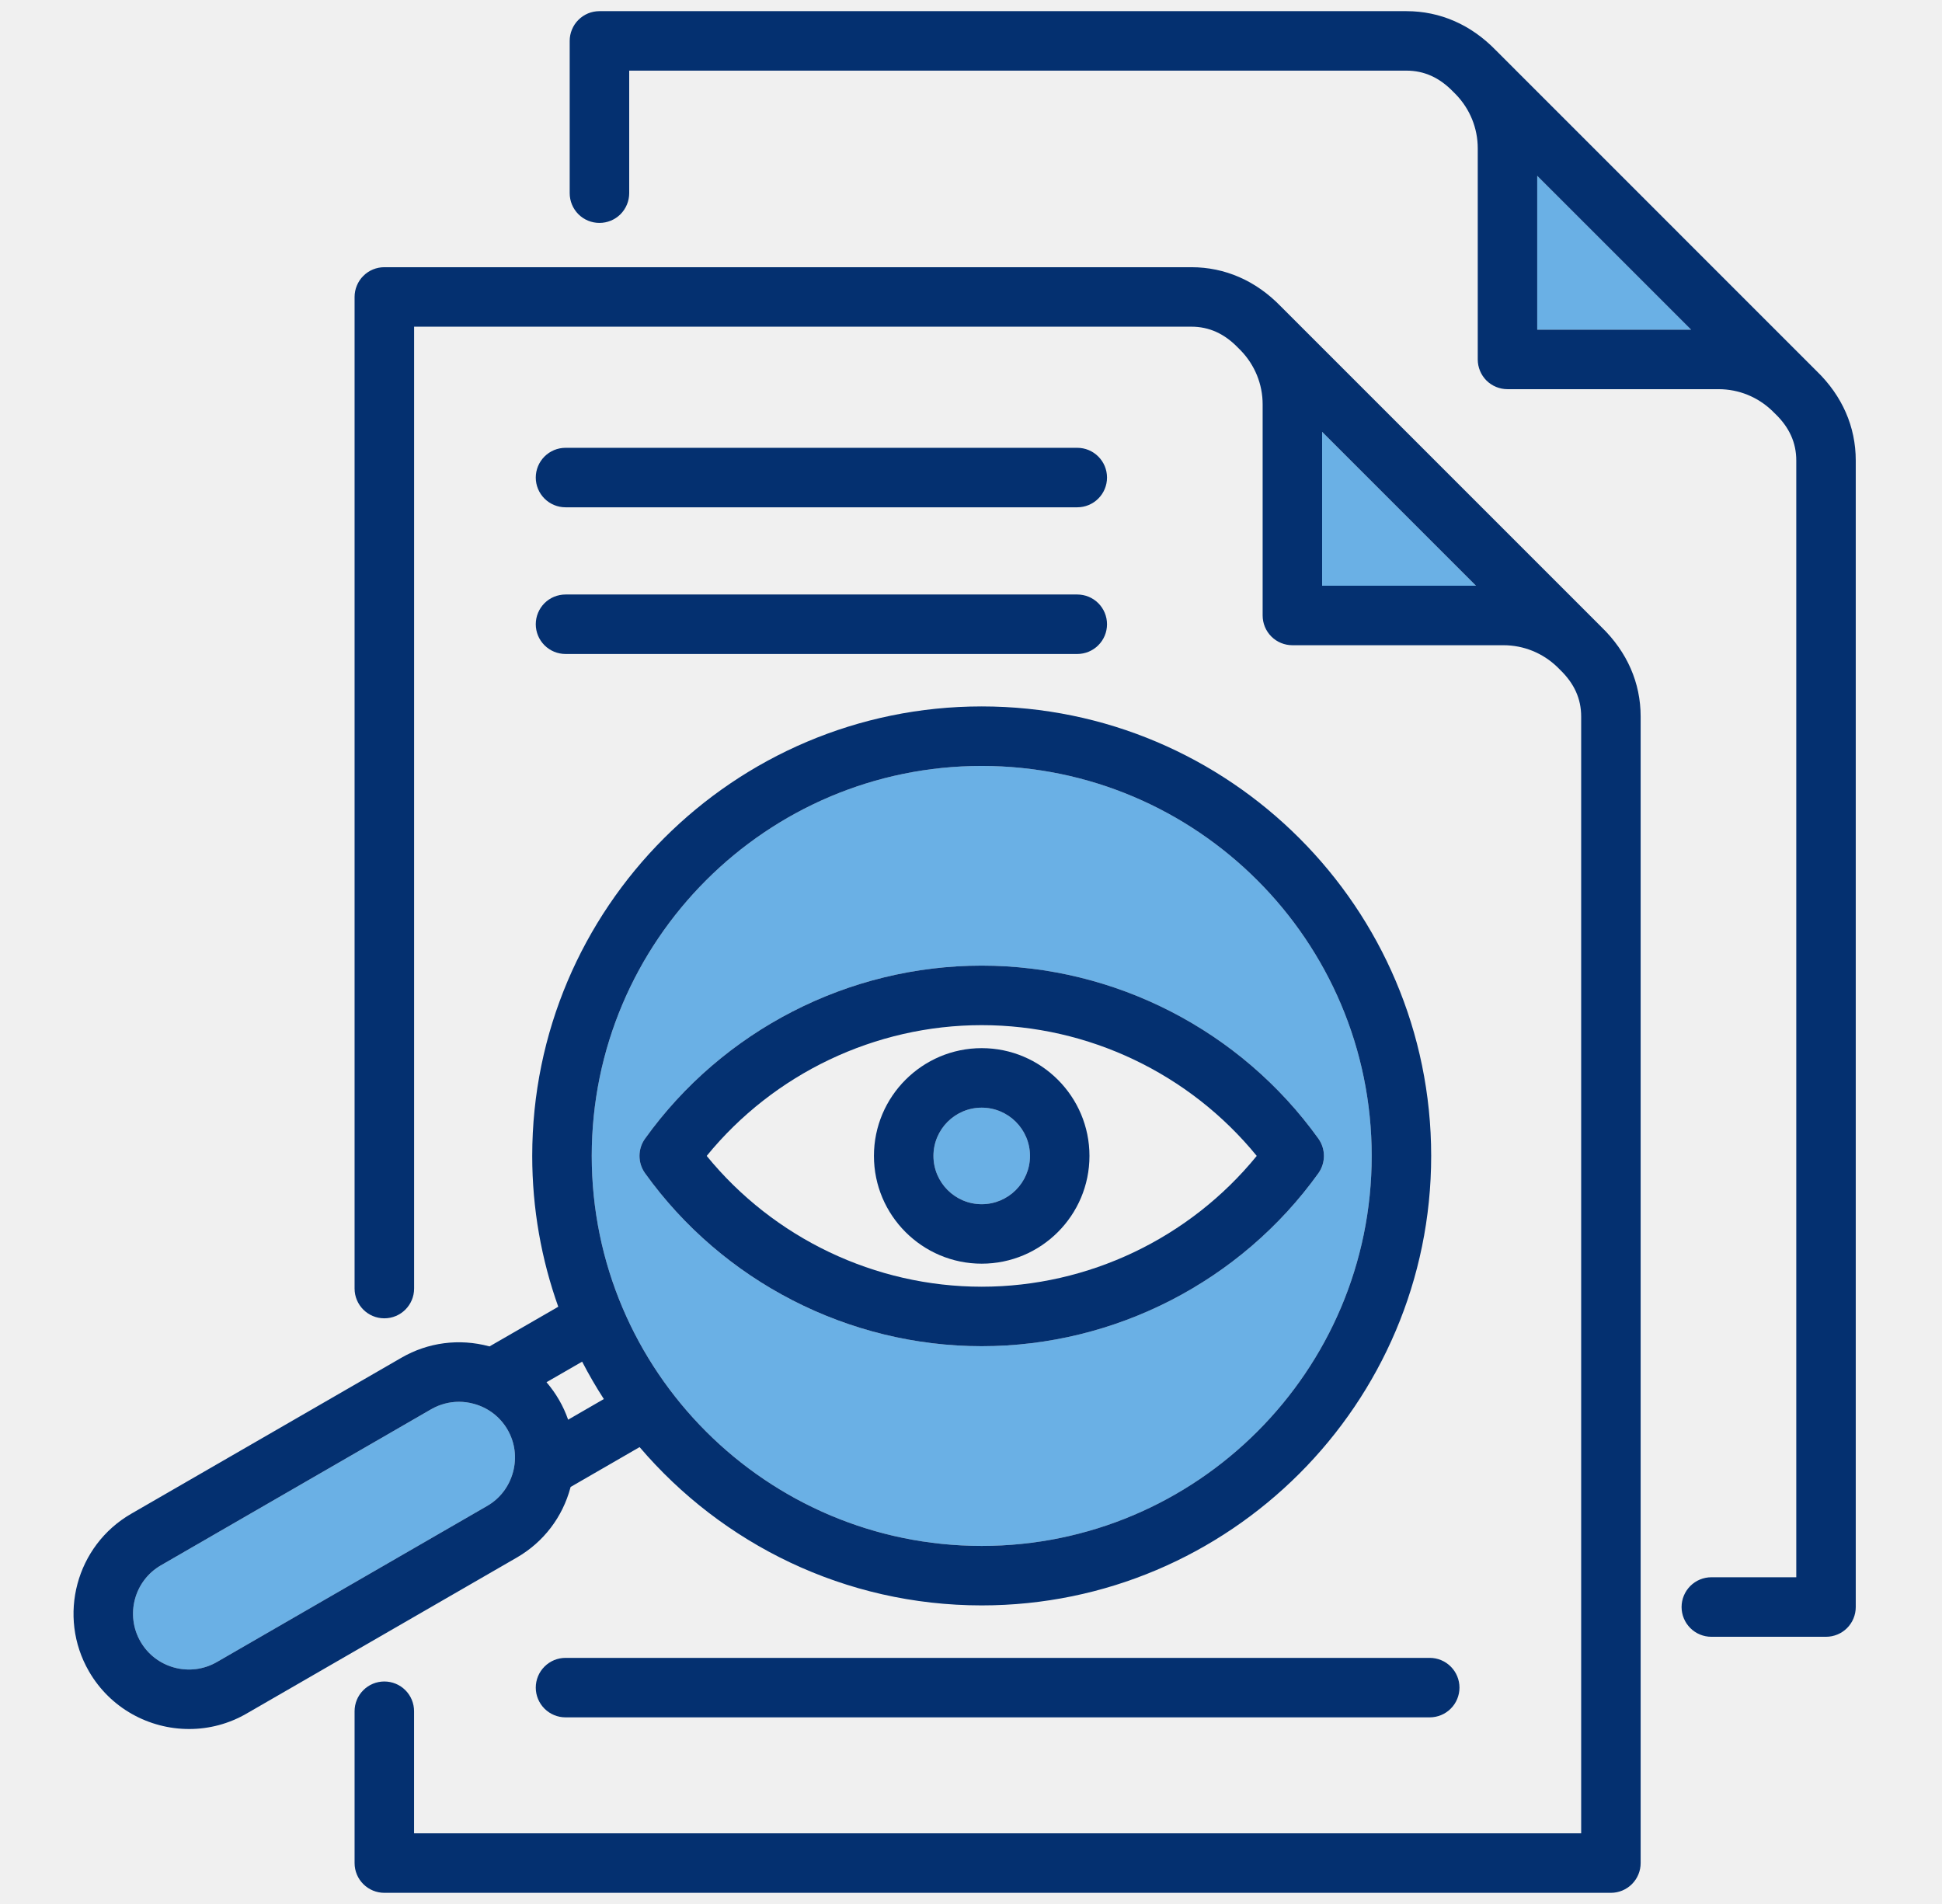
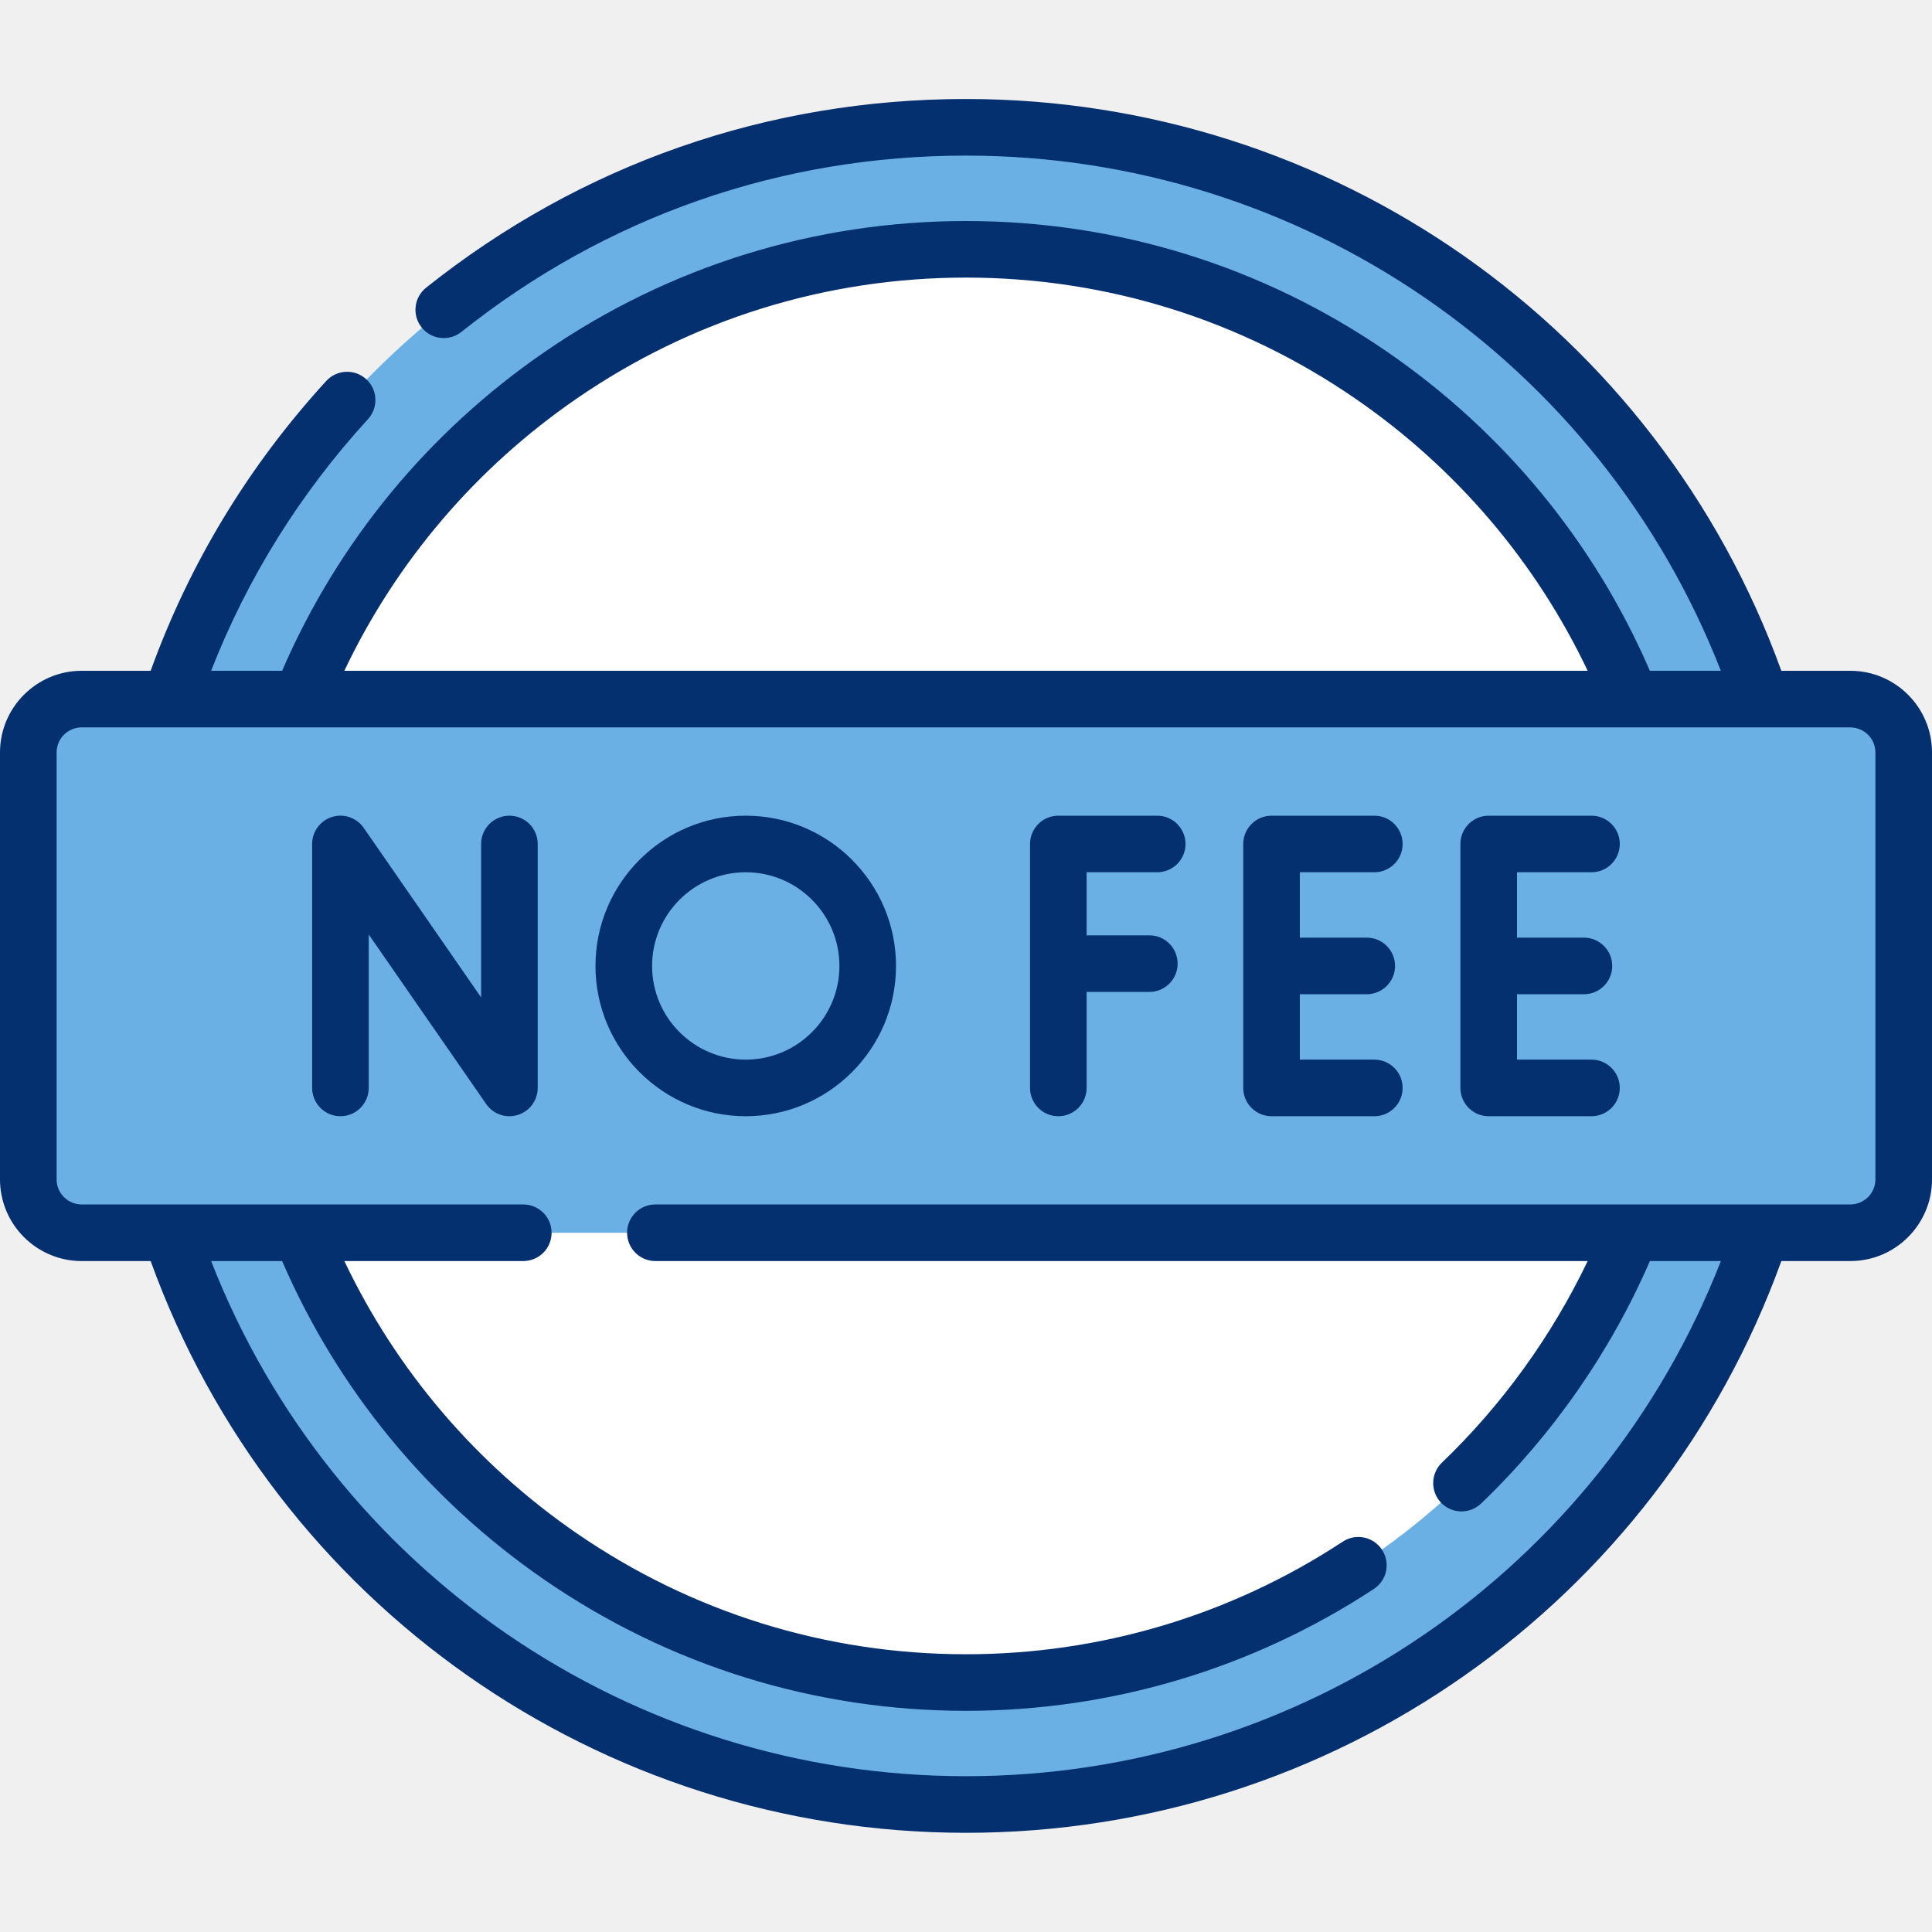
- <svg xmlns="http://www.w3.org/2000/svg" width="51" height="50" viewBox="0 0 51 50" fill="none">
-   <path d="M5.694 43.647L12.792 39.548C13.13 39.354 13.371 39.037 13.473 38.657C13.575 38.277 13.524 37.882 13.329 37.544C13.135 37.207 12.818 36.965 12.438 36.864C12.312 36.83 12.182 36.812 12.052 36.812C11.798 36.812 11.549 36.878 11.325 37.008L4.227 41.106C3.526 41.511 3.285 42.41 3.69 43.11C4.094 43.811 4.993 44.052 5.694 43.647V43.647ZM25.781 40.597C31.429 40.597 36.023 36.002 36.023 30.355C36.023 24.708 31.429 20.114 25.781 20.114C20.134 20.114 15.54 24.708 15.54 30.355C15.54 36.002 20.134 40.597 25.781 40.597ZM16.941 30.811C16.745 30.538 16.745 30.172 16.941 29.9C18.981 27.056 22.286 25.358 25.781 25.358C29.276 25.358 32.581 27.056 34.622 29.9C34.817 30.172 34.817 30.539 34.622 30.811C32.581 33.655 29.276 35.352 25.781 35.352C22.286 35.352 18.981 33.655 16.941 30.811L16.941 30.811ZM40.37 8.658H44.411L40.37 4.617V8.658Z" fill="#6AB0E5" />
-   <path d="M27.049 30.355C27.049 29.656 26.48 29.088 25.781 29.088C25.082 29.088 24.514 29.656 24.514 30.355C24.514 31.054 25.082 31.623 25.781 31.623C26.48 31.623 27.049 31.054 27.049 30.355ZM34.721 11.341V15.382H38.762L34.721 11.341Z" fill="#6AB0E5" />
-   <path d="M2.336 43.891C2.897 44.862 3.917 45.405 4.965 45.405C5.495 45.406 6.016 45.266 6.475 45L13.573 40.902C14.272 40.498 14.773 39.845 14.982 39.061L14.986 39.048L16.797 38.002C18.964 40.544 22.187 42.159 25.781 42.159C32.29 42.159 37.585 36.864 37.585 30.355C37.585 23.846 32.29 18.551 25.781 18.551C19.272 18.551 13.977 23.846 13.977 30.355C13.977 31.744 14.219 33.077 14.661 34.316L12.855 35.358C12.851 35.357 12.847 35.356 12.842 35.354C12.059 35.145 11.242 35.251 10.544 35.654L3.445 39.753C1.998 40.588 1.501 42.445 2.336 43.891L2.336 43.891ZM25.781 20.114C31.428 20.114 36.023 24.708 36.023 30.355C36.023 36.002 31.429 40.597 25.781 40.597C20.134 40.597 15.54 36.002 15.54 30.355C15.54 24.708 20.134 20.114 25.781 20.114ZM15.288 35.758C15.462 36.094 15.652 36.422 15.858 36.74L14.92 37.282C14.857 37.102 14.778 36.928 14.682 36.763C14.587 36.598 14.476 36.443 14.352 36.298L15.288 35.758ZM4.227 41.106L11.325 37.007C11.546 36.88 11.797 36.812 12.052 36.812C12.18 36.812 12.31 36.829 12.438 36.864C12.818 36.965 13.134 37.207 13.329 37.544C13.524 37.882 13.575 38.277 13.473 38.657C13.371 39.037 13.13 39.354 12.792 39.548L5.694 43.647C4.993 44.051 4.094 43.81 3.69 43.11C3.285 42.409 3.526 41.51 4.227 41.106V41.106Z" fill="#043070" />
-   <path d="M9.541 7.246C9.468 7.318 9.411 7.404 9.372 7.499C9.332 7.594 9.312 7.696 9.312 7.798V33.838C9.312 34.27 9.662 34.62 10.093 34.62C10.525 34.62 10.875 34.27 10.875 33.838V8.579H31.287C31.753 8.579 32.154 8.761 32.514 9.133L32.524 9.143L32.586 9.205C32.955 9.588 33.159 10.09 33.159 10.619V16.163C33.159 16.37 33.241 16.569 33.388 16.716C33.534 16.862 33.733 16.944 33.94 16.944H39.484C40.013 16.944 40.515 17.148 40.898 17.517L40.96 17.579L40.97 17.589C41.343 17.949 41.524 18.35 41.524 18.816V48.144H10.874V44.938C10.874 44.731 10.792 44.532 10.646 44.386C10.499 44.239 10.3 44.157 10.093 44.157C9.886 44.157 9.687 44.239 9.541 44.386C9.394 44.532 9.312 44.731 9.312 44.938V48.925C9.312 49.133 9.394 49.331 9.541 49.478C9.687 49.624 9.886 49.707 10.093 49.707H42.305C42.512 49.707 42.711 49.624 42.857 49.478C43.004 49.331 43.086 49.133 43.086 48.925V18.816C43.086 17.932 42.731 17.121 42.06 16.47L33.633 8.043C32.982 7.372 32.171 7.017 31.287 7.017H10.093C9.886 7.017 9.687 7.099 9.541 7.246ZM34.721 11.341L38.762 15.382H34.721V11.341Z" fill="#043070" />
-   <path d="M28.291 11.76H14.852C14.644 11.76 14.446 11.842 14.299 11.989C14.153 12.135 14.07 12.334 14.07 12.541C14.07 12.748 14.153 12.947 14.299 13.093C14.446 13.24 14.644 13.322 14.852 13.322H28.291C28.498 13.322 28.697 13.24 28.843 13.093C28.99 12.947 29.072 12.748 29.072 12.541C29.072 12.334 28.99 12.135 28.843 11.989C28.697 11.842 28.498 11.76 28.291 11.76Z" fill="#043070" />
-   <path d="M44.943 41.42C44.735 41.42 44.537 41.503 44.39 41.649C44.244 41.796 44.161 41.994 44.161 42.202C44.161 42.409 44.244 42.608 44.39 42.754C44.537 42.901 44.735 42.983 44.943 42.983H47.954C48.161 42.983 48.36 42.901 48.507 42.754C48.653 42.608 48.735 42.409 48.735 42.202V12.092C48.735 11.207 48.38 10.396 47.709 9.746L39.282 1.319C38.631 0.648 37.82 0.293 36.936 0.293H15.742C15.64 0.293 15.538 0.313 15.443 0.352C15.349 0.392 15.262 0.449 15.19 0.522C15.117 0.594 15.06 0.68 15.021 0.775C14.981 0.87 14.961 0.972 14.961 1.074V5.073C14.961 5.28 15.043 5.479 15.19 5.626C15.336 5.772 15.535 5.854 15.742 5.854C15.95 5.854 16.148 5.772 16.295 5.626C16.441 5.479 16.524 5.28 16.524 5.073V1.855H36.936C37.402 1.855 37.803 2.037 38.163 2.409L38.173 2.419L38.235 2.481C38.604 2.864 38.808 3.366 38.808 3.895V9.439C38.808 9.646 38.89 9.845 39.036 9.992C39.183 10.138 39.382 10.22 39.589 10.22H45.133C45.662 10.22 46.164 10.424 46.547 10.794L46.609 10.856L46.619 10.865C46.992 11.225 47.173 11.626 47.173 12.092V41.42H44.943ZM40.37 8.658V4.617L44.411 8.658H40.37Z" fill="#043070" />
-   <path d="M28.291 15.612H14.852C14.644 15.612 14.446 15.694 14.299 15.84C14.153 15.987 14.07 16.186 14.07 16.393C14.07 16.6 14.153 16.799 14.299 16.945C14.446 17.092 14.644 17.174 14.852 17.174H28.291C28.498 17.174 28.697 17.092 28.843 16.945C28.99 16.799 29.072 16.6 29.072 16.393C29.072 16.186 28.99 15.987 28.843 15.84C28.697 15.694 28.498 15.612 28.291 15.612ZM37.547 45.099C37.754 45.099 37.953 45.017 38.099 44.87C38.246 44.724 38.328 44.525 38.328 44.318C38.328 44.111 38.246 43.912 38.099 43.766C37.953 43.619 37.754 43.537 37.547 43.537H14.852C14.644 43.537 14.446 43.619 14.299 43.766C14.153 43.912 14.07 44.111 14.07 44.318C14.07 44.525 14.153 44.724 14.299 44.87C14.446 45.017 14.644 45.099 14.852 45.099H37.547ZM28.611 30.355C28.611 28.795 27.342 27.525 25.781 27.525C24.221 27.525 22.951 28.795 22.951 30.355C22.951 31.916 24.221 33.185 25.781 33.185C27.342 33.185 28.611 31.916 28.611 30.355ZM24.514 30.355C24.514 29.656 25.082 29.088 25.781 29.088C26.48 29.088 27.049 29.656 27.049 30.355C27.049 31.054 26.48 31.623 25.781 31.623C25.082 31.623 24.514 31.054 24.514 30.355Z" fill="#043070" />
-   <path d="M34.622 30.811C34.817 30.538 34.817 30.172 34.622 29.9C32.581 27.056 29.276 25.358 25.781 25.358C22.286 25.358 18.981 27.056 16.941 29.9C16.745 30.172 16.745 30.538 16.941 30.811C18.981 33.654 22.286 35.352 25.781 35.352C29.277 35.352 32.582 33.654 34.622 30.811L34.622 30.811ZM18.559 30.355C20.321 28.195 22.98 26.921 25.781 26.921C28.583 26.921 31.242 28.195 33.004 30.355C31.242 32.516 28.583 33.79 25.781 33.79C22.98 33.79 20.321 32.516 18.559 30.355Z" fill="#043070" />
+ <svg xmlns="http://www.w3.org/2000/svg" width="50" height="50" viewBox="0 0 50 50" fill="none">
+   <g clip-path="url(#clip0_3708_1249)">
+     <path d="M25 46.702C36.986 46.702 46.702 36.986 46.702 25C46.702 13.014 36.986 3.297 25 3.297C13.014 3.297 3.297 13.014 3.297 25C3.297 36.986 13.014 46.702 25 46.702Z" fill="#6AB0E5" />
+     <path d="M37.281 7.102C39.683 10.594 41.09 14.824 41.09 19.384C41.09 31.37 31.374 41.086 19.387 41.086C14.828 41.086 10.598 39.679 7.105 37.277C11.018 42.967 17.573 46.698 24.999 46.698C36.985 46.698 46.702 36.981 46.702 24.995C46.702 17.569 42.971 11.014 37.281 7.102Z" fill="#6AB0E5" />
+     <path d="M24.999 43.545C35.242 43.545 43.545 35.242 43.545 24.999C43.545 14.757 35.242 6.453 24.999 6.453C14.757 6.453 6.453 14.757 6.453 24.999C6.453 35.242 14.757 43.545 24.999 43.545Z" fill="white" />
+     <path d="M35.861 9.977C38.076 13.031 39.383 16.784 39.383 20.837C39.383 31.064 31.064 39.383 20.837 39.383C16.784 39.383 13.031 38.076 9.977 35.861C13.35 40.514 18.827 43.546 25 43.546C35.226 43.546 43.546 35.226 43.546 25C43.546 18.827 40.514 13.35 35.861 9.977Z" fill="white" />
+     <path d="M47.886 31.904H2.113C1.351 31.904 0.732 31.286 0.732 30.523V19.475C0.732 18.712 1.351 18.094 2.113 18.094H47.886C48.649 18.094 49.267 18.712 49.267 19.475V30.523C49.268 31.286 48.649 31.904 47.886 31.904Z" fill="#6AB0E5" />
+     <path d="M47.887 18.094H44.73C45.493 18.094 46.111 18.712 46.111 19.475V30.523C46.111 31.286 45.493 31.904 44.73 31.904H47.887C48.65 31.904 49.268 31.286 49.268 30.523V19.475C49.268 18.712 48.65 18.094 47.887 18.094Z" fill="#6AB0E5" />
+     <path d="M47.887 17.36H46.101C42.892 8.487 34.48 2.562 25 2.562C19.866 2.562 15.034 4.251 11.028 7.445C10.876 7.566 10.778 7.742 10.757 7.936C10.735 8.129 10.791 8.322 10.912 8.474C11.033 8.626 11.209 8.724 11.402 8.745C11.595 8.767 11.789 8.711 11.941 8.59C15.685 5.605 20.201 4.027 25 4.027C33.682 4.027 41.406 9.344 44.535 17.36H42.699C41.258 14.03 38.92 11.186 35.912 9.113C32.691 6.893 28.917 5.72 25 5.72C21.083 5.72 17.309 6.893 14.088 9.113C11.079 11.186 8.742 14.03 7.301 17.36H5.464C6.402 14.957 7.766 12.768 9.527 10.844C9.657 10.701 9.724 10.512 9.715 10.319C9.706 10.126 9.621 9.944 9.478 9.814C9.335 9.683 9.147 9.614 8.954 9.622C8.761 9.63 8.579 9.714 8.447 9.855C6.433 12.055 4.905 14.578 3.899 17.36H2.113C0.948 17.36 0 18.308 0 19.474V30.523C0 31.688 0.948 32.636 2.113 32.636H3.899C7.107 41.509 15.52 47.433 25 47.433C34.48 47.433 42.893 41.509 46.101 32.636H47.887C49.052 32.636 50 31.688 50 30.523V19.474C50 18.308 49.052 17.36 47.887 17.36ZM14.919 10.319C17.895 8.268 21.381 7.184 25 7.184C28.619 7.184 32.105 8.268 35.081 10.319C37.685 12.113 39.744 14.533 41.089 17.36H8.911C10.256 14.533 12.315 12.113 14.919 10.319ZM48.535 30.523C48.535 30.694 48.467 30.859 48.345 30.981C48.223 31.102 48.059 31.171 47.887 31.171H16.961C16.767 31.171 16.58 31.248 16.443 31.385C16.306 31.523 16.229 31.709 16.229 31.903C16.229 32.098 16.306 32.284 16.443 32.421C16.58 32.559 16.767 32.636 16.961 32.636H41.089C40.161 34.575 38.872 36.363 37.316 37.854C37.176 37.988 37.095 38.173 37.091 38.367C37.087 38.561 37.16 38.749 37.294 38.89C37.429 39.03 37.613 39.111 37.807 39.115C38.002 39.119 38.19 39.046 38.33 38.912C40.18 37.139 41.684 34.978 42.699 32.636H44.536C41.407 40.652 33.682 45.968 25 45.968C16.318 45.968 8.593 40.652 5.464 32.636H7.301C8.742 35.966 11.08 38.81 14.088 40.883C17.309 43.103 21.083 44.276 25 44.276C28.765 44.276 32.415 43.185 35.557 41.121C35.637 41.068 35.706 41 35.76 40.92C35.814 40.841 35.852 40.752 35.872 40.657C35.891 40.563 35.892 40.466 35.874 40.372C35.856 40.277 35.819 40.187 35.766 40.107C35.714 40.026 35.645 39.957 35.566 39.903C35.486 39.849 35.397 39.811 35.303 39.792C35.209 39.772 35.111 39.772 35.017 39.789C34.922 39.808 34.832 39.844 34.752 39.897C31.85 41.804 28.478 42.812 25 42.812C21.381 42.812 17.895 41.728 14.919 39.677C12.315 37.883 10.257 35.463 8.912 32.636H13.543C13.737 32.636 13.924 32.559 14.061 32.421C14.198 32.284 14.275 32.098 14.275 31.904C14.275 31.709 14.198 31.523 14.061 31.386C13.924 31.248 13.737 31.171 13.543 31.171H2.113C1.941 31.171 1.777 31.102 1.655 30.981C1.533 30.859 1.465 30.695 1.465 30.523V19.474C1.465 19.302 1.533 19.137 1.655 19.015C1.777 18.894 1.941 18.826 2.113 18.825H47.887C48.059 18.826 48.223 18.894 48.345 19.015C48.467 19.137 48.535 19.302 48.535 19.474V30.523Z" fill="#043070" />
+     <path d="M13.184 21.11C12.99 21.11 12.803 21.187 12.666 21.324C12.529 21.461 12.451 21.648 12.451 21.842V25.812L9.413 21.425C9.324 21.297 9.196 21.2 9.049 21.149C8.901 21.098 8.741 21.096 8.592 21.143C8.443 21.189 8.313 21.282 8.22 21.408C8.128 21.534 8.078 21.686 8.078 21.842V28.155C8.078 28.35 8.155 28.536 8.293 28.673C8.43 28.811 8.616 28.888 8.811 28.888C9.005 28.888 9.191 28.811 9.328 28.673C9.466 28.536 9.543 28.35 9.543 28.155V24.185L12.582 28.572C12.671 28.701 12.798 28.797 12.946 28.848C13.093 28.899 13.253 28.901 13.402 28.854C13.551 28.808 13.681 28.715 13.774 28.589C13.866 28.463 13.916 28.311 13.916 28.155V21.842C13.916 21.648 13.839 21.461 13.702 21.324C13.564 21.187 13.378 21.11 13.184 21.11ZM29.948 22.574C30.353 22.574 30.681 22.246 30.681 21.842C30.681 21.437 30.353 21.11 29.948 21.11H27.389C27.195 21.11 27.009 21.187 26.872 21.324C26.734 21.461 26.657 21.648 26.657 21.842V28.155C26.657 28.56 26.985 28.888 27.389 28.888C27.794 28.888 28.122 28.56 28.122 28.155V25.671H29.745C30.15 25.671 30.477 25.343 30.477 24.939C30.477 24.534 30.15 24.206 29.745 24.206H28.122V22.574H29.948ZM35.568 22.574C35.973 22.574 36.3 22.246 36.3 21.842C36.3 21.437 35.973 21.11 35.568 21.11H32.908C32.714 21.11 32.527 21.187 32.39 21.324C32.252 21.461 32.175 21.648 32.175 21.842V28.155C32.175 28.35 32.252 28.536 32.39 28.673C32.527 28.811 32.714 28.888 32.908 28.888H35.568C35.973 28.888 36.3 28.56 36.3 28.155C36.3 27.751 35.973 27.423 35.568 27.423H33.64V25.731H35.372C35.776 25.731 36.104 25.403 36.104 24.999C36.104 24.594 35.776 24.266 35.372 24.266H33.64V22.574H35.568ZM41.188 22.574C41.592 22.574 41.92 22.246 41.92 21.842C41.92 21.437 41.592 21.11 41.188 21.11H38.527C38.333 21.11 38.147 21.187 38.01 21.324C37.872 21.461 37.795 21.648 37.795 21.842V28.155C37.795 28.35 37.872 28.536 38.01 28.673C38.147 28.811 38.333 28.888 38.527 28.888H41.188C41.592 28.888 41.92 28.56 41.92 28.155C41.92 27.751 41.592 27.423 41.188 27.423H39.26V25.731H40.992C41.396 25.731 41.724 25.403 41.724 24.999C41.724 24.594 41.396 24.266 40.992 24.266H39.26V22.574H41.188ZM19.3 21.11C17.156 21.11 15.411 22.854 15.411 24.999C15.411 27.143 17.156 28.888 19.3 28.888C21.445 28.888 23.189 27.143 23.189 24.999C23.189 22.854 21.445 21.11 19.3 21.11ZM19.3 27.423C17.963 27.423 16.876 26.335 16.876 24.999C16.876 23.662 17.963 22.574 19.3 22.574C20.637 22.574 21.724 23.662 21.724 24.999C21.724 26.335 20.637 27.423 19.3 27.423Z" fill="#043070" />
+   </g>
+   <defs>
+     <clipPath id="clip0_3708_1249">
+       <rect width="50" height="50" fill="white" />
+     </clipPath>
+   </defs>
</svg>
